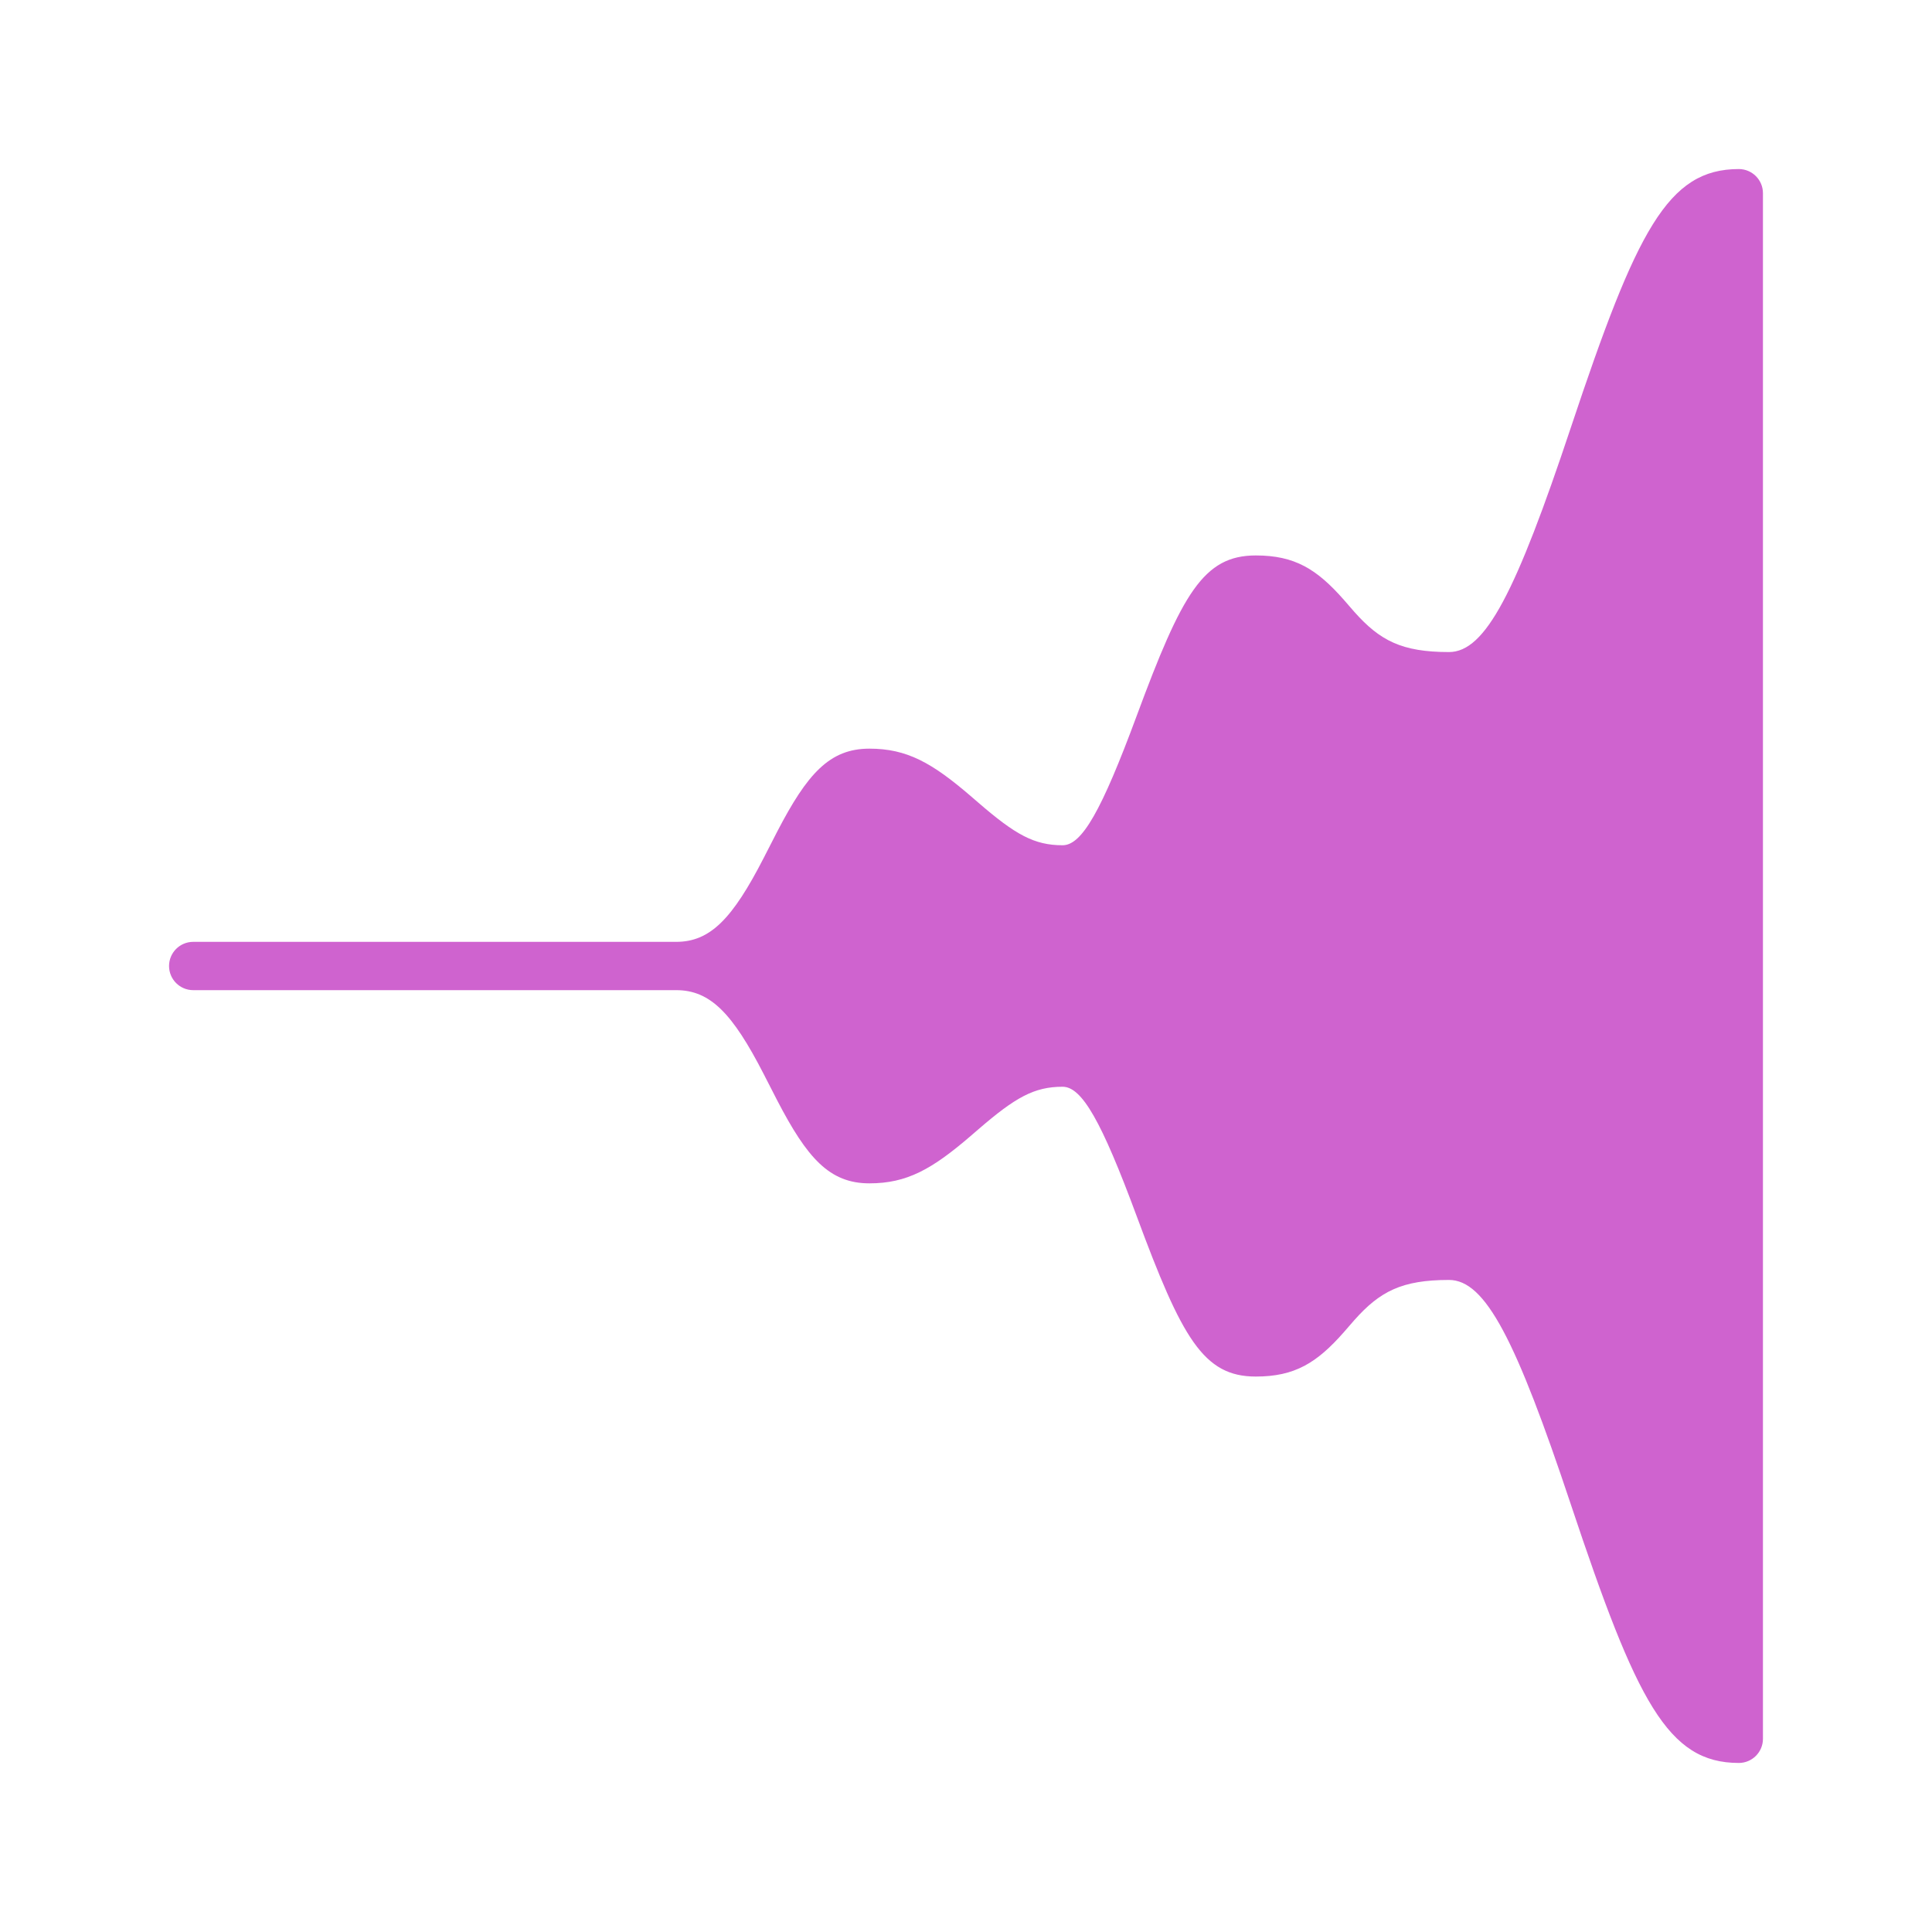
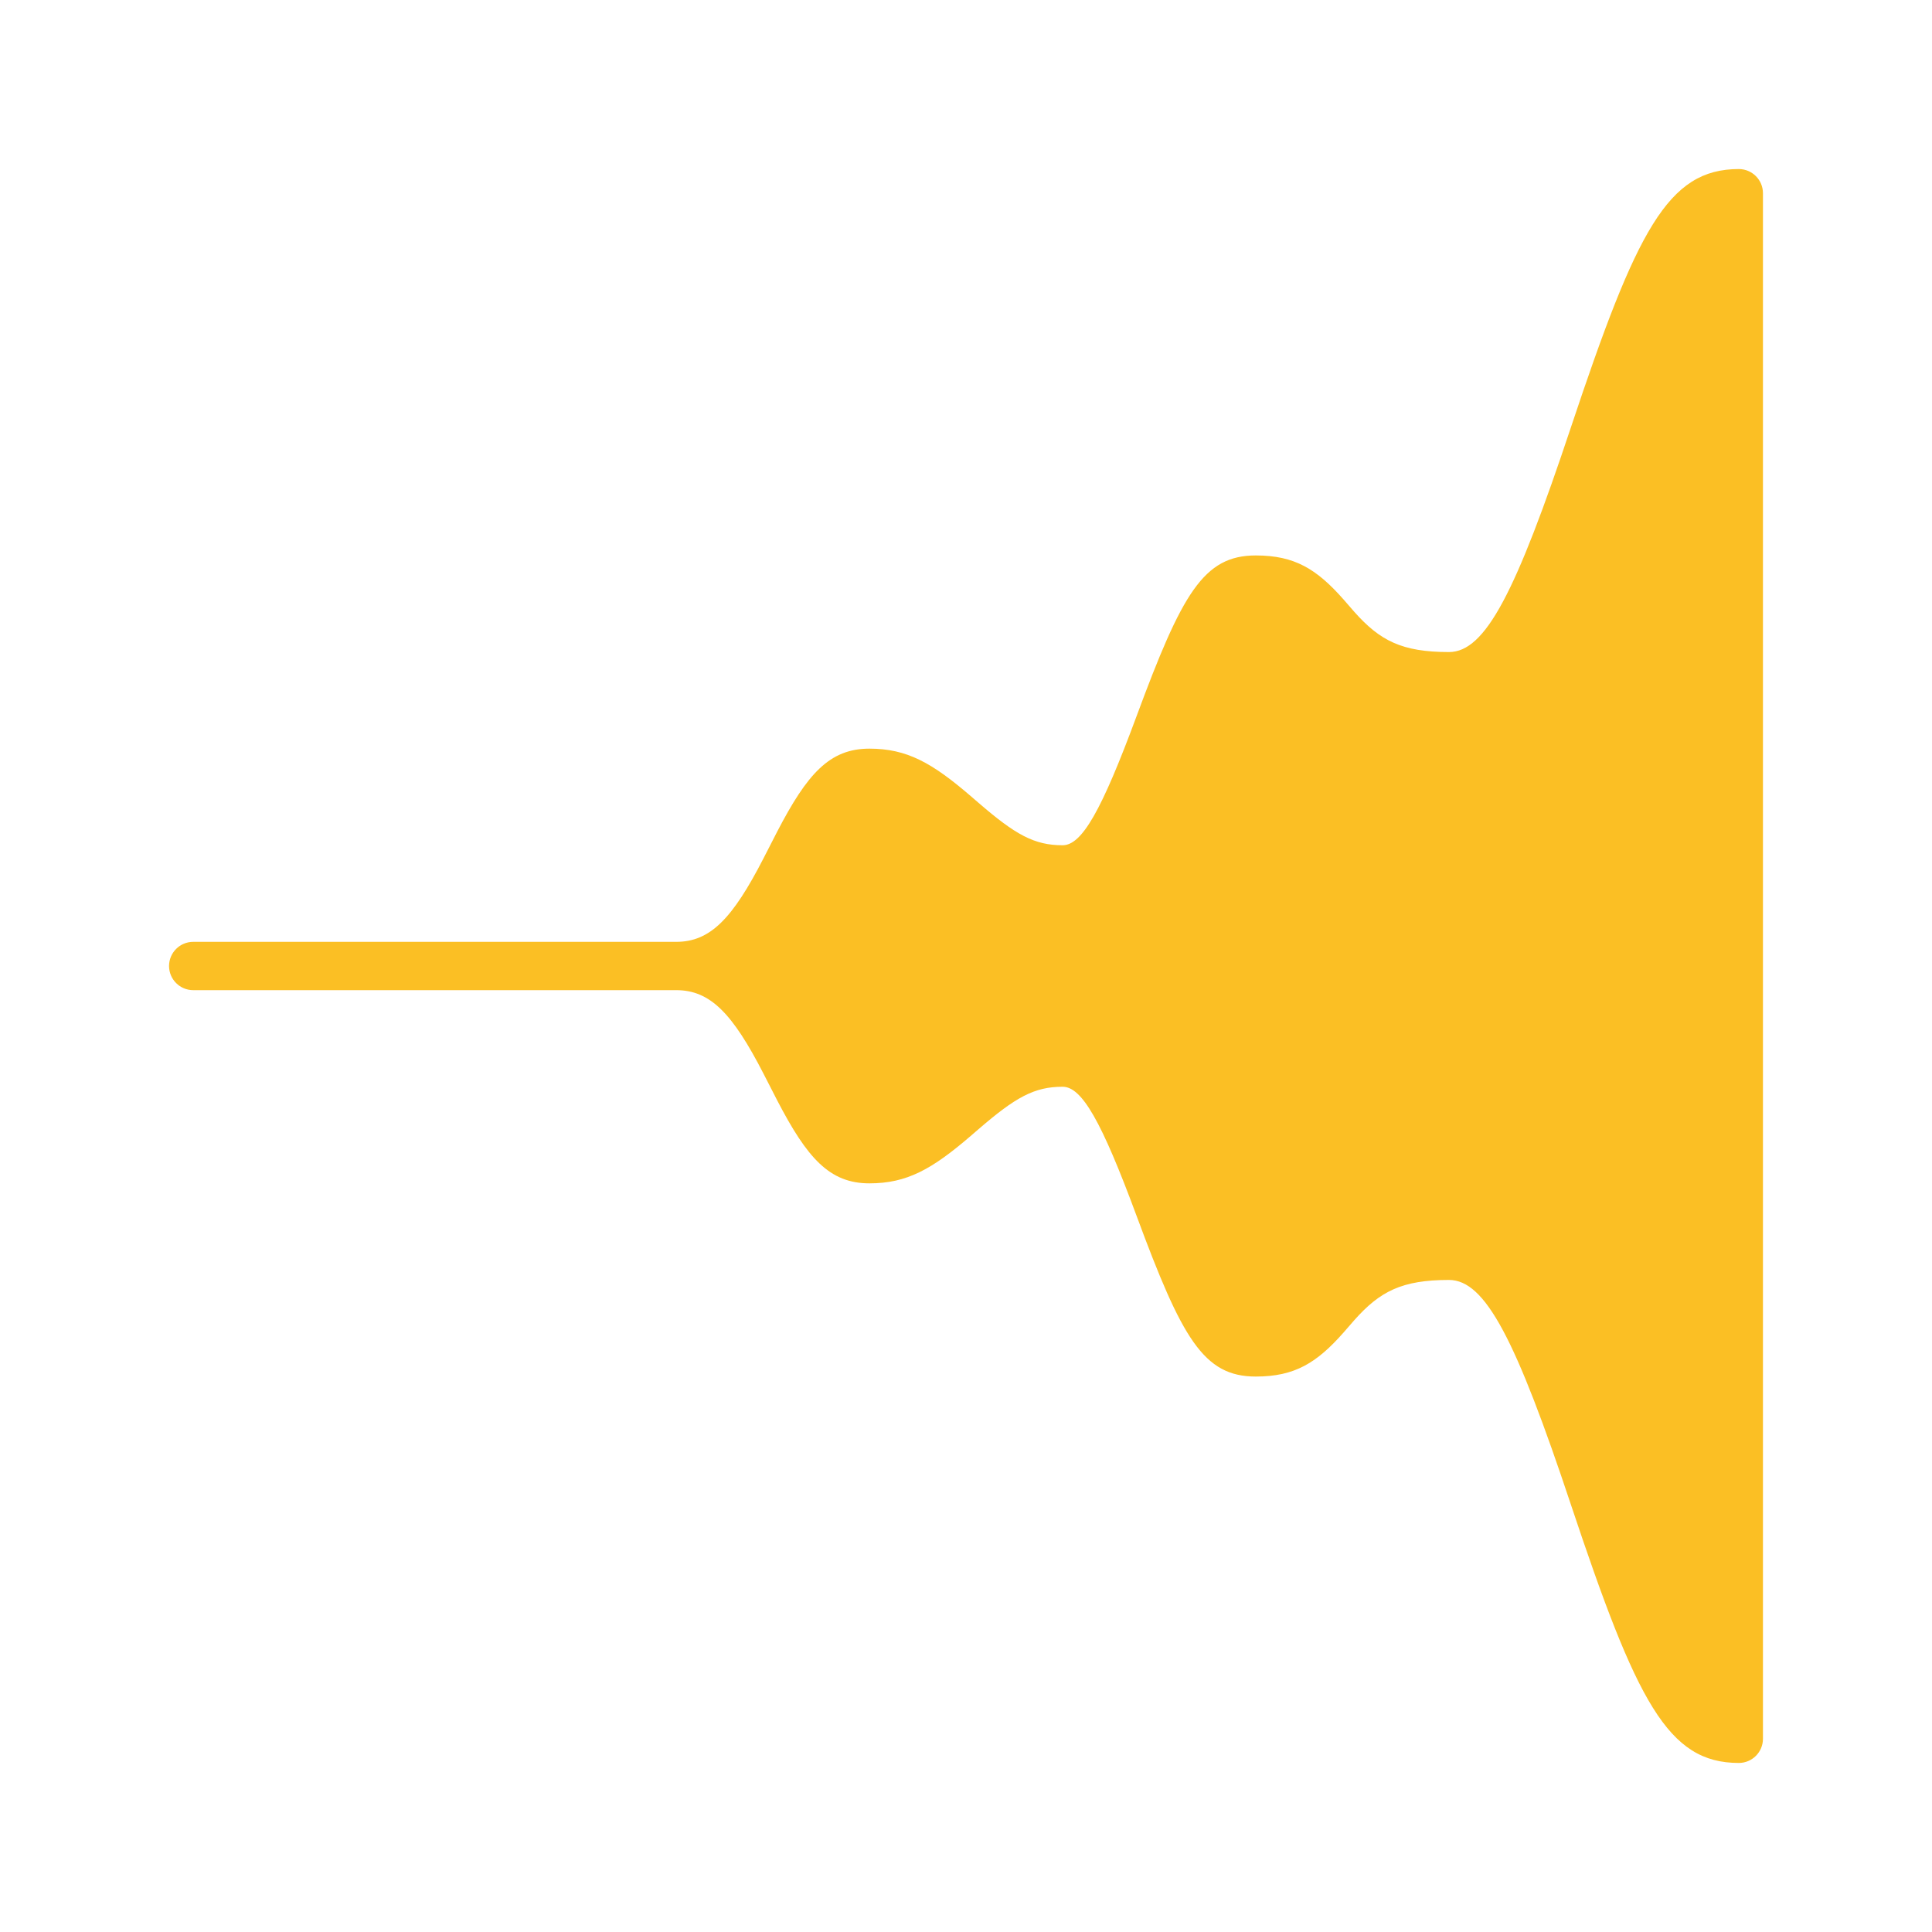
<svg xmlns="http://www.w3.org/2000/svg" width="20px" height="20px" viewBox="0 0 20 20" version="1.1">
  <g id="Sound/Effects/Fade-in" stroke="none" stroke-width="1" fill="none" fill-rule="evenodd">
-     <path d="M2,10.25 C1.862,10.25 1.75,10.138 1.75,10 C1.75,9.862 1.862,9.75 2,9.75 L7,9.75 C7.353,9.75 7.583,9.509 7.904,8.885 L8.046,8.608 C8.356,8.011 8.587,7.75 9,7.75 C9.388,7.75 9.648,7.895 10.057,8.248 L10.13,8.311 C10.511,8.64 10.706,8.75 11,8.75 C11.2,8.75 11.403,8.393 11.766,7.413 C12.236,6.143 12.459,5.75 13,5.75 C13.402,5.75 13.631,5.89 13.913,6.211 C13.968,6.274 13.997,6.308 14.02,6.334 C14.285,6.632 14.512,6.75 15,6.75 C15.377,6.75 15.693,6.132 16.263,4.421 C16.943,2.382 17.265,1.75 18,1.75 C18.138,1.75 18.25,1.862 18.25,2 L18.25,18 C18.25,18.138 18.138,18.25 18,18.25 C17.265,18.25 16.943,17.618 16.263,15.579 C15.693,13.868 15.377,13.25 15,13.25 C14.512,13.25 14.285,13.368 14.02,13.666 C13.997,13.692 13.968,13.726 13.913,13.789 C13.631,14.11 13.402,14.25 13,14.25 C12.459,14.25 12.236,13.857 11.766,12.587 C11.403,11.607 11.2,11.25 11,11.25 C10.706,11.25 10.511,11.36 10.13,11.689 L10.057,11.752 C9.648,12.105 9.388,12.25 9,12.25 C8.587,12.25 8.356,11.989 8.046,11.392 L7.904,11.115 C7.583,10.491 7.353,10.25 7,10.25 L2,10.25 Z" id="Path" fill="#CF63CF" fill-rule="nonzero" />
+     <path d="M2,10.25 C1.862,10.25 1.75,10.138 1.75,10 C1.75,9.862 1.862,9.75 2,9.75 L7,9.75 C7.353,9.75 7.583,9.509 7.904,8.885 L8.046,8.608 C8.356,8.011 8.587,7.75 9,7.75 C9.388,7.75 9.648,7.895 10.057,8.248 L10.13,8.311 C10.511,8.64 10.706,8.75 11,8.75 C11.2,8.75 11.403,8.393 11.766,7.413 C12.236,6.143 12.459,5.75 13,5.75 C13.402,5.75 13.631,5.89 13.913,6.211 C13.968,6.274 13.997,6.308 14.02,6.334 C14.285,6.632 14.512,6.75 15,6.75 C15.377,6.75 15.693,6.132 16.263,4.421 C16.943,2.382 17.265,1.75 18,1.75 C18.138,1.75 18.25,1.862 18.25,2 L18.25,18 C18.25,18.138 18.138,18.25 18,18.25 C17.265,18.25 16.943,17.618 16.263,15.579 C15.693,13.868 15.377,13.25 15,13.25 C14.512,13.25 14.285,13.368 14.02,13.666 C13.997,13.692 13.968,13.726 13.913,13.789 C13.631,14.11 13.402,14.25 13,14.25 C12.459,14.25 12.236,13.857 11.766,12.587 C11.403,11.607 11.2,11.25 11,11.25 C10.706,11.25 10.511,11.36 10.13,11.689 L10.057,11.752 C9.648,12.105 9.388,12.25 9,12.25 C8.587,12.25 8.356,11.989 8.046,11.392 L7.904,11.115 C7.583,10.491 7.353,10.25 7,10.25 L2,10.25 Z" id="Path" fill="#fbbf24" fill-rule="nonzero" />
  </g>
</svg>
